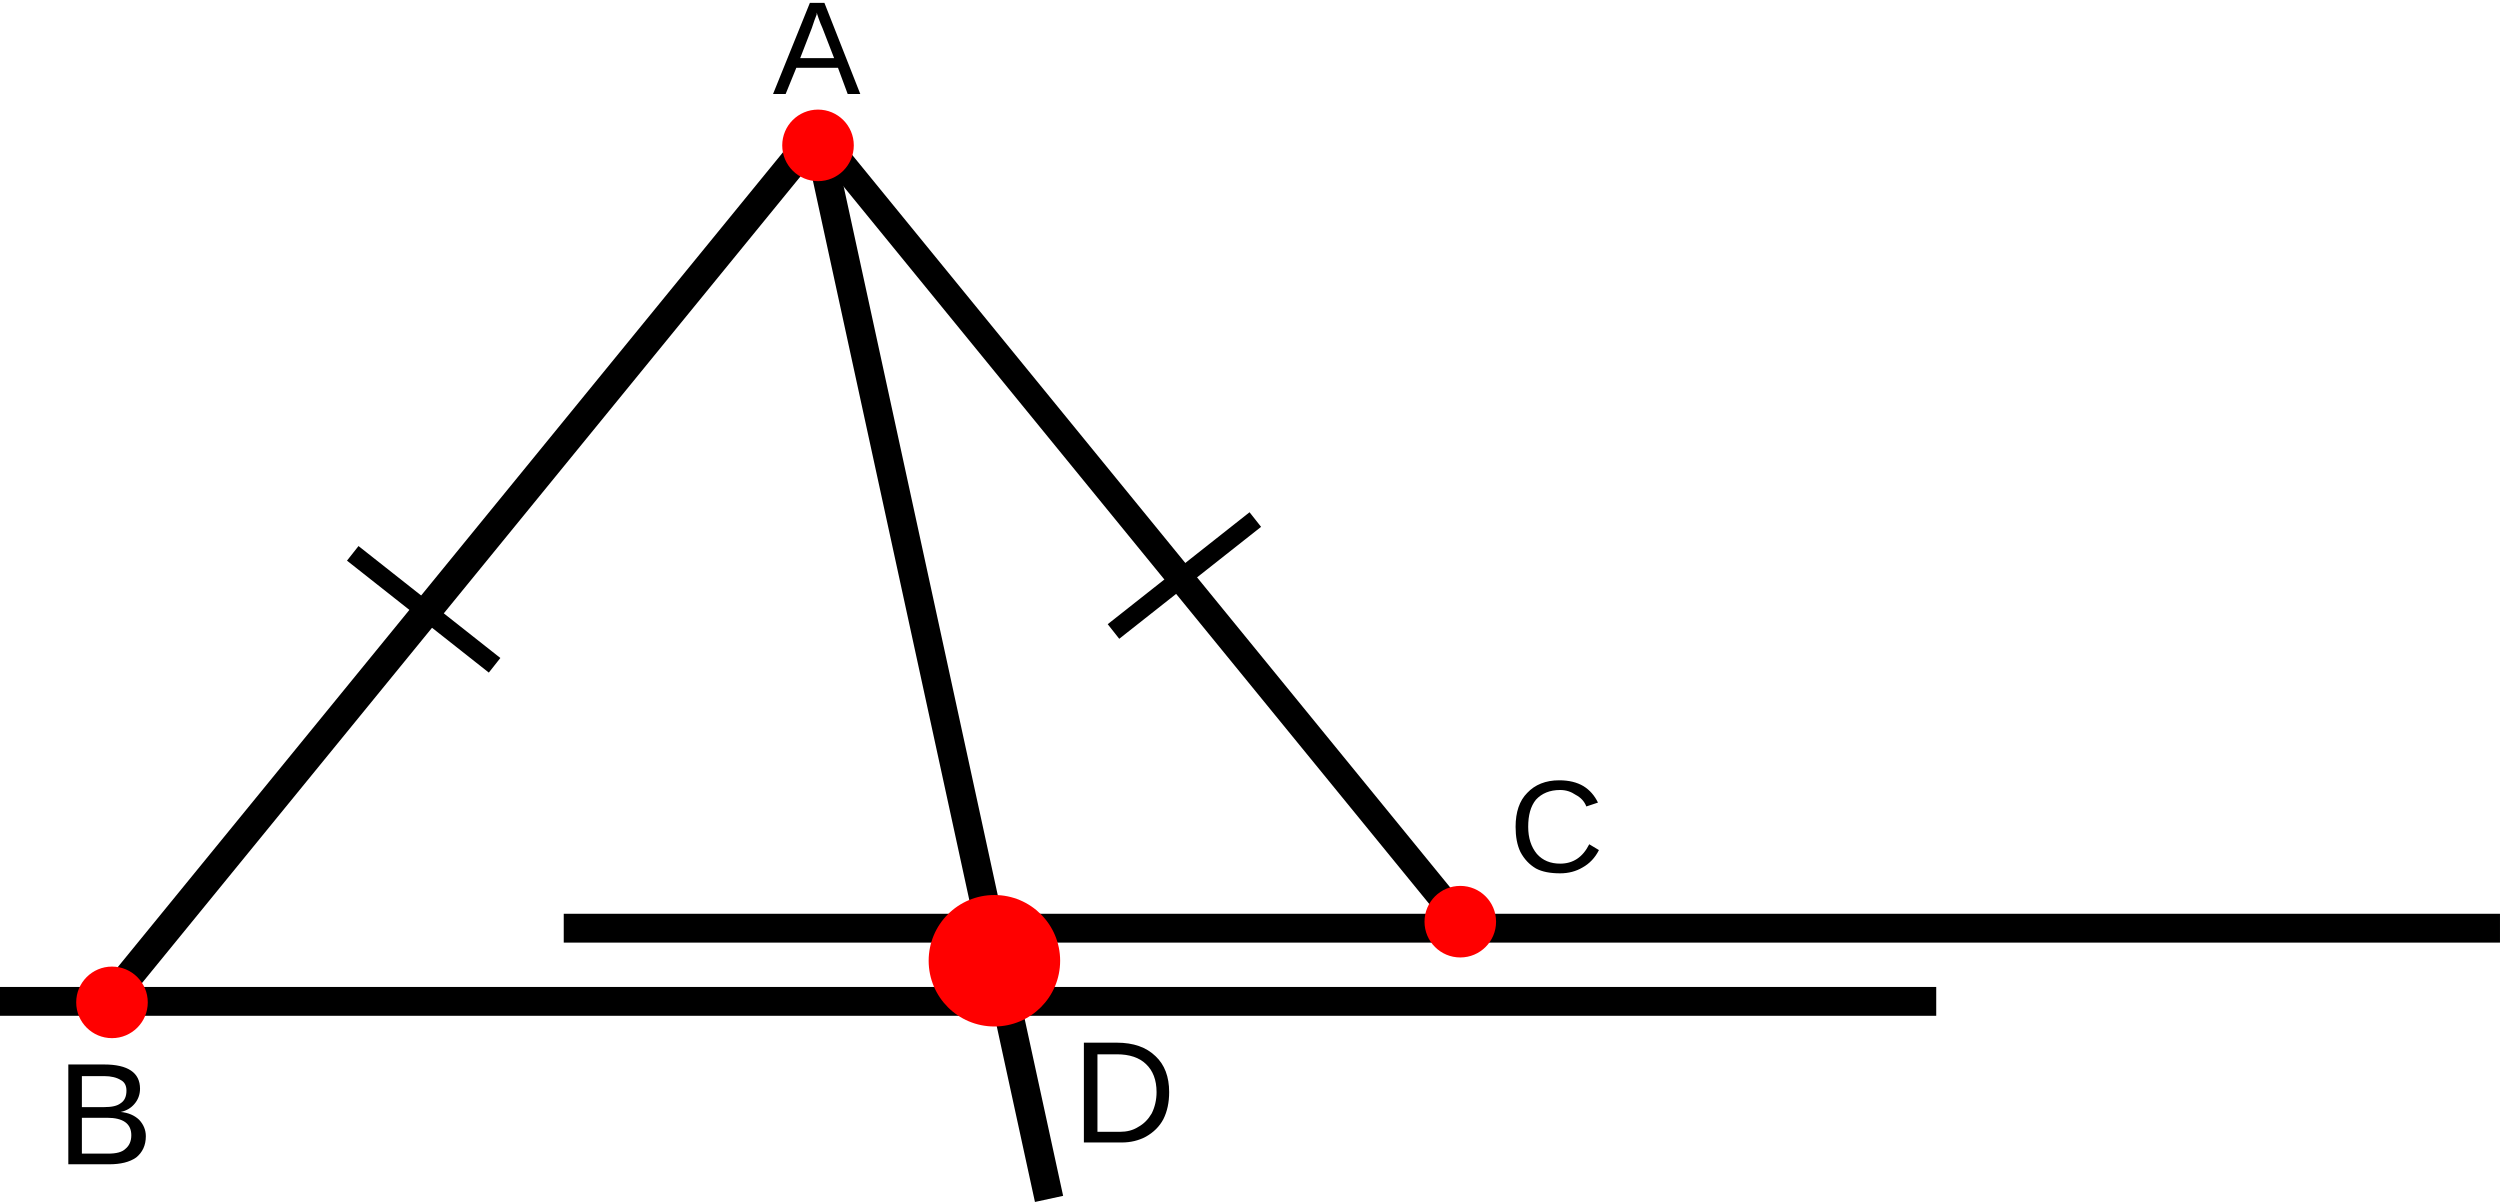
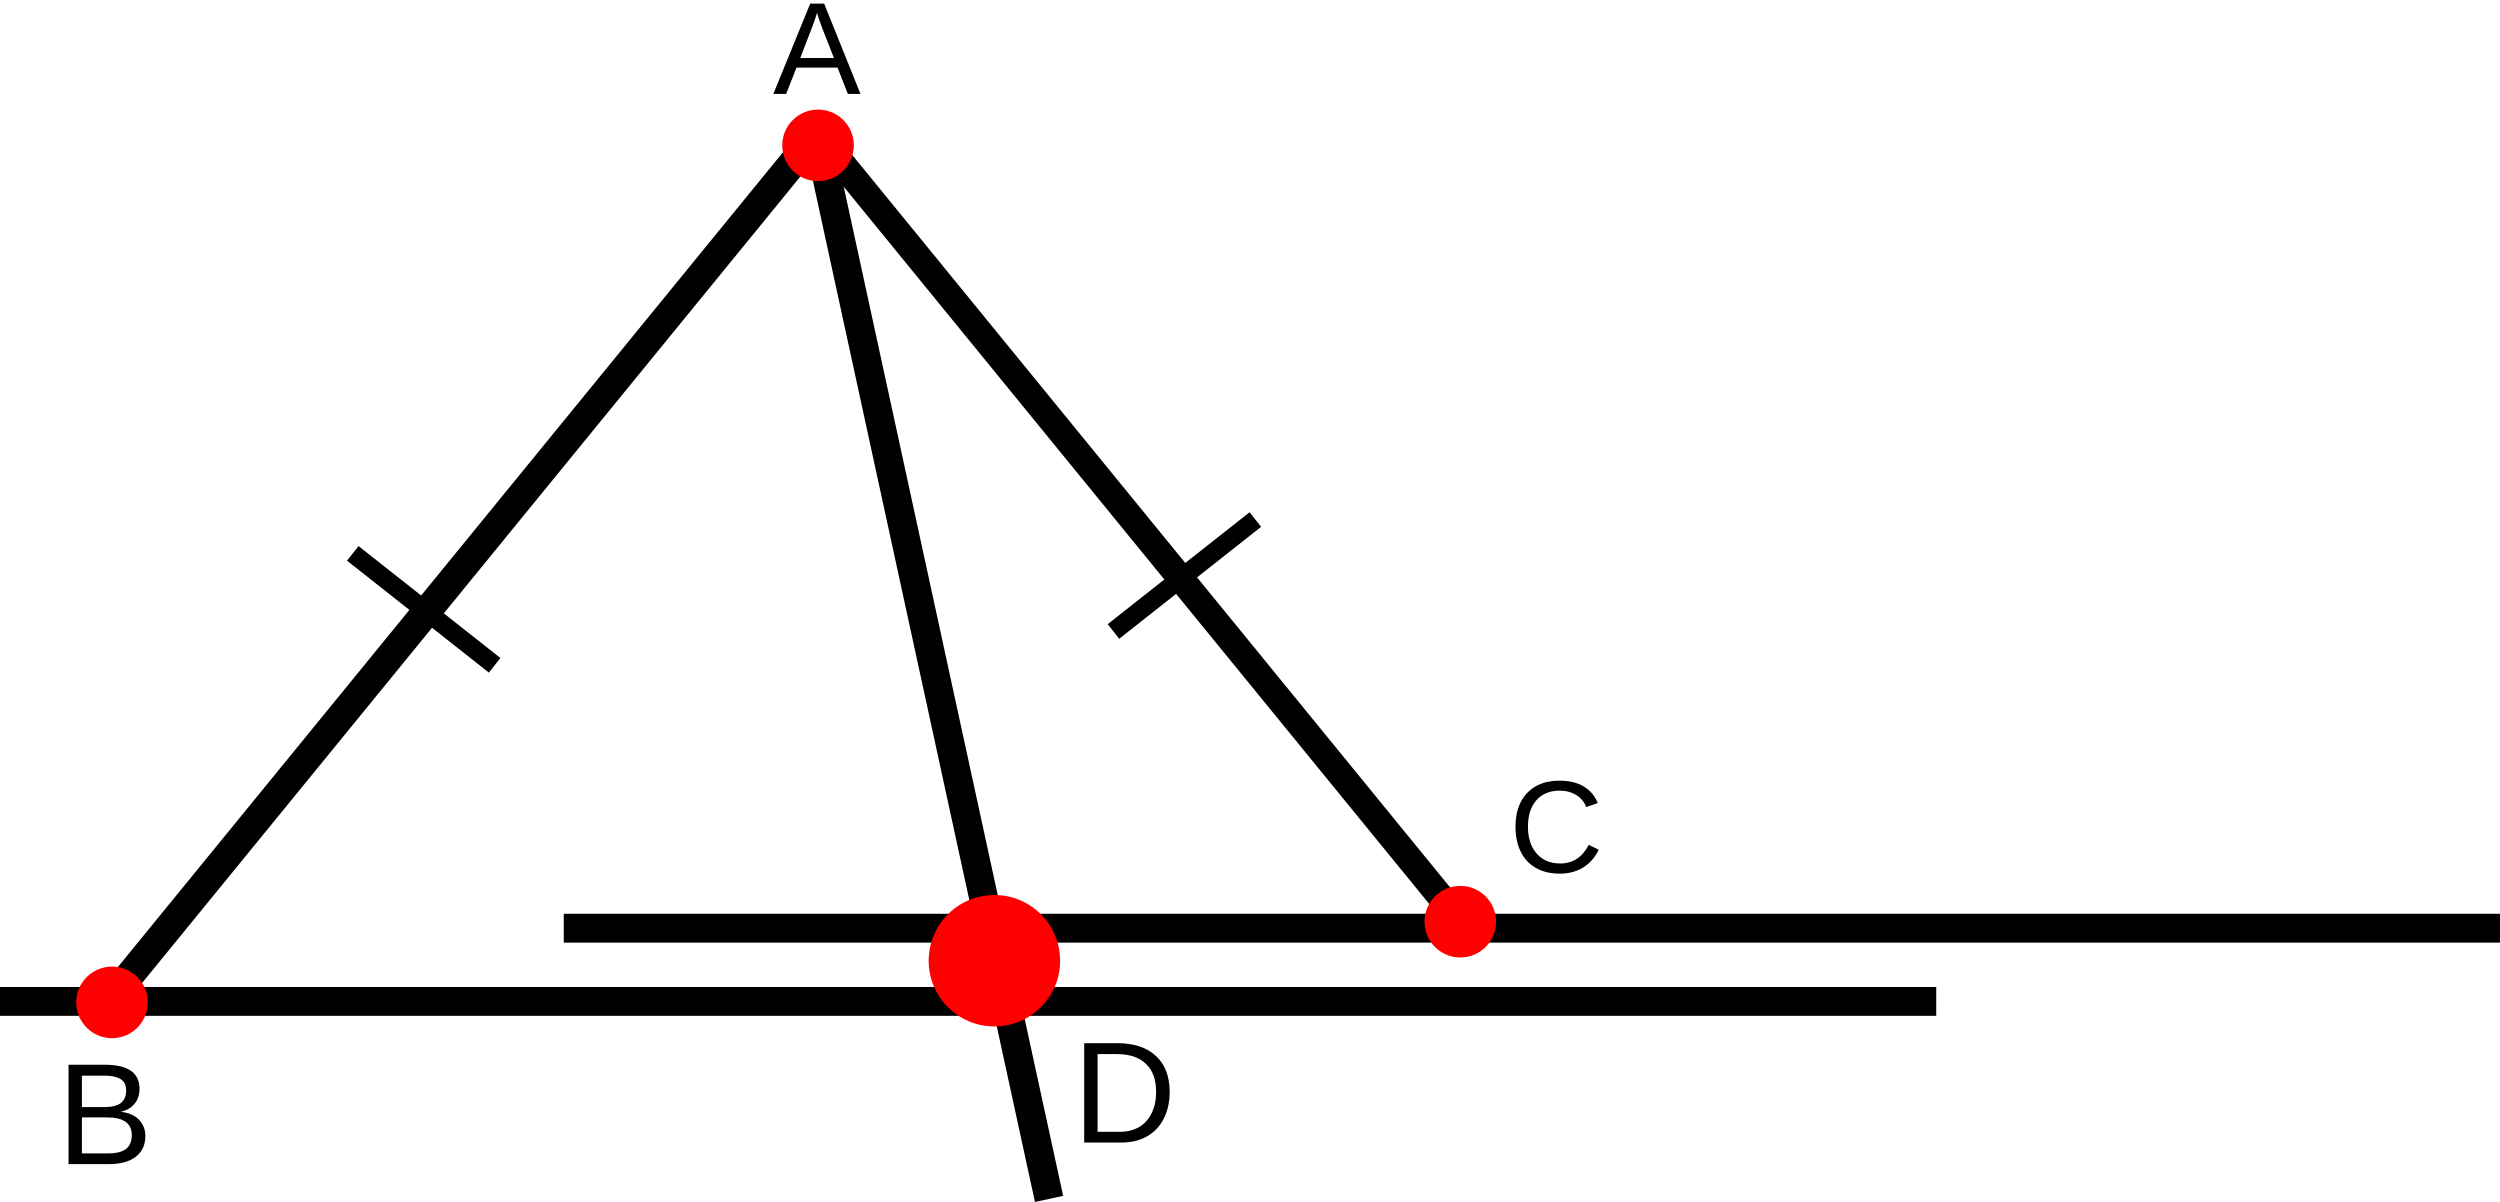
- <svg xmlns="http://www.w3.org/2000/svg" width="40.31mm" height="19.38mm" viewBox="0 0 40.31 19.38" version="1.1" id="svg5">
+ <svg xmlns="http://www.w3.org/2000/svg" width="207.512mm" height="99.769mm" viewBox="0 0 207.512 99.769" version="1.1" id="svg5">
  <defs id="defs2" />
-   <g id="layer1" transform="translate(-39.11331,-33.23482)">
-     <path style="fill:#000000;stroke:#000000;stroke-width:0.465;stroke-dasharray:none;stroke-opacity:1" d="M 70.333,49.381 H 39.113" id="path362" />
-     <path style="fill:#000000;stroke:#000000;stroke-width:0.465;stroke-dasharray:none;stroke-opacity:1" d="M 79.423,48.201 H 48.203" id="path362-1" />
-     <path style="fill:#000000;stroke:#000000;stroke-width:0.465;stroke-dasharray:none;stroke-opacity:1" d="M 40.814,49.439 52.377,35.275" id="path1063" />
-     <path style="fill:#000000;stroke:#000000;stroke-width:0.43;stroke-dasharray:none;stroke-opacity:1" d="M 62.875,48.348 52.185,35.253" id="path1063-9" />
-     <path style="fill:#000000;stroke:#000000;stroke-width:0.465;stroke-dasharray:none;stroke-opacity:1" d="M 52.314,35.484 56.028,52.566" id="path1087" />
-     <circle style="fill:#ff0000;fill-opacity:1;stroke:#aa7549;stroke-width:0;stroke-dasharray:none;stroke-opacity:1" id="path1141" cx="52.303" cy="35.579" r="0.577" />
-     <circle style="fill:#ff0000;fill-opacity:1;stroke:#aa7549;stroke-width:0;stroke-dasharray:none;stroke-opacity:1" id="path1141-5" cx="55.147" cy="48.726" r="1.06" />
-     <circle style="fill:#ff0000;fill-opacity:1;stroke:#aa7549;stroke-width:0;stroke-dasharray:none;stroke-opacity:1" id="path1141-9" cx="62.659" cy="48.096" r="0.577" />
-     <circle style="fill:#ff0000;fill-opacity:1;stroke:#aa7549;stroke-width:0;stroke-dasharray:none;stroke-opacity:1" id="path1141-9-4" cx="40.919" cy="49.397" r="0.577" />
-     <path style="fill:#000000;fill-opacity:1;stroke:#000000;stroke-width:0.3;stroke-dasharray:none;stroke-opacity:1" d="m 44.801,42.157 2.287,1.805" id="path1272" />
-     <path style="fill:#000000;fill-opacity:1;stroke:#000000;stroke-width:0.3;stroke-dasharray:none;stroke-opacity:1" d="m 59.354,41.612 -2.287,1.805" id="path1272-4" />
-     <text xml:space="preserve" style="font-size:2.328px;fill:#000000;fill-opacity:1;stroke:#000000;stroke-width:0;stroke-dasharray:none;stroke-opacity:1" x="40.027" y="52.004" id="text2292">
-       <tspan id="tspan2290" style="font-style:normal;font-variant:normal;font-weight:normal;font-stretch:normal;font-size:2.328px;font-family:Arial;-inkscape-font-specification:Arial;stroke-width:0;stroke-dasharray:none" x="40.027" y="52.004">B</tspan>
+   <g id="layer1" transform="translate(-1.509472,-3.18535)">
+     <path style="fill:#000000;stroke:#000000;stroke-width:2.394;stroke-dasharray:none;stroke-opacity:1" d="M 162.226,86.307 H 1.509" id="path362" />
+     <path style="fill:#000000;stroke:#000000;stroke-width:2.394;stroke-dasharray:none;stroke-opacity:1" d="M 209.022,80.23 H 48.305" id="path362-1" />
+     <path style="fill:#000000;stroke:#000000;stroke-width:2.394;stroke-dasharray:none;stroke-opacity:1" d="M 10.267,86.604 69.789,13.686" id="path1063" />
+     <path style="fill:#000000;stroke:#000000;stroke-width:2.213;stroke-dasharray:none;stroke-opacity:1" d="M 123.831,80.989 68.801,13.575" id="path1063-9" />
+     <path style="fill:#000000;stroke:#000000;stroke-width:2.394;stroke-dasharray:none;stroke-opacity:1" d="M 69.465,14.766 88.586,102.7" id="path1087" />
+     <circle style="fill:#ff0000;fill-opacity:1;stroke:#aa7549;stroke-width:0;stroke-dasharray:none;stroke-opacity:1" id="path1141" cx="69.411" cy="15.252" r="2.971" />
+     <circle style="fill:#ff0000;fill-opacity:1;stroke:#aa7549;stroke-width:0;stroke-dasharray:none;stroke-opacity:1" id="path1141-5" cx="84.049" cy="82.931" r="5.455" />
+     <circle style="fill:#ff0000;fill-opacity:1;stroke:#aa7549;stroke-width:0;stroke-dasharray:none;stroke-opacity:1" id="path1141-9" cx="122.722" cy="79.69" r="2.971" />
+     <circle style="fill:#ff0000;fill-opacity:1;stroke:#aa7549;stroke-width:0;stroke-dasharray:none;stroke-opacity:1" id="path1141-9-4" cx="10.807" cy="86.388" r="2.971" />
+     <path style="fill:#000000;fill-opacity:1;stroke:#000000;stroke-width:1.544;stroke-dasharray:none;stroke-opacity:1" d="m 30.792,49.119 11.775,9.29" id="path1272" />
+     <path style="fill:#000000;fill-opacity:1;stroke:#000000;stroke-width:1.544;stroke-dasharray:none;stroke-opacity:1" d="M 105.708,46.31 93.933,55.6" id="path1272-4" />
+     <text xml:space="preserve" style="font-size:11.986px;fill:#000000;fill-opacity:1;stroke:#000000;stroke-width:0;stroke-dasharray:none;stroke-opacity:1" x="6.216" y="99.811" id="text2292">
+       <tspan id="tspan2290" style="font-style:normal;font-variant:normal;font-weight:normal;font-stretch:normal;font-size:11.986px;font-family:Arial;-inkscape-font-specification:Arial;stroke-width:0;stroke-dasharray:none" x="6.216" y="99.811">B</tspan>
    </text>
-     <text xml:space="preserve" style="font-size:2.328px;fill:#000000;fill-opacity:1;stroke:#000000;stroke-width:0;stroke-dasharray:none;stroke-opacity:1" x="56.403" y="51.657" id="text2292-8">
-       <tspan id="tspan2290-8" style="font-style:normal;font-variant:normal;font-weight:normal;font-stretch:normal;font-size:2.328px;font-family:Arial;-inkscape-font-specification:Arial;stroke-width:0;stroke-dasharray:none" x="56.403" y="51.657">D</tspan>
+     <text xml:space="preserve" style="font-size:11.986px;fill:#000000;fill-opacity:1;stroke:#000000;stroke-width:0;stroke-dasharray:none;stroke-opacity:1" x="90.518" y="98.023" id="text2292-8">
+       <tspan id="tspan2290-8" style="font-style:normal;font-variant:normal;font-weight:normal;font-stretch:normal;font-size:11.986px;font-family:Arial;-inkscape-font-specification:Arial;stroke-width:0;stroke-dasharray:none" x="90.518" y="98.023">D</tspan>
    </text>
-     <text xml:space="preserve" style="font-style:normal;font-variant:normal;font-weight:normal;font-stretch:normal;font-size:2.117px;font-family:Arial;-inkscape-font-specification:Arial;fill:#000000;fill-opacity:1;stroke:#000000;stroke-width:0;stroke-dasharray:none;stroke-opacity:1" x="51.579" y="34.75" id="text2346">
-       <tspan id="tspan2344" style="font-size:2.117px;stroke-width:0" x="51.579" y="34.75">A</tspan>
+     <text xml:space="preserve" style="font-style:normal;font-variant:normal;font-weight:normal;font-stretch:normal;font-size:10.896px;font-family:Arial;-inkscape-font-specification:Arial;fill:#000000;fill-opacity:1;stroke:#000000;stroke-width:0;stroke-dasharray:none;stroke-opacity:1" x="65.684" y="10.985" id="text2346">
+       <tspan id="tspan2344" style="font-size:10.896px;stroke-width:0" x="65.684" y="10.985">A</tspan>
    </text>
-     <text xml:space="preserve" style="font-style:normal;font-variant:normal;font-weight:normal;font-stretch:normal;font-size:2.117px;font-family:Arial;-inkscape-font-specification:Arial;fill:#000000;fill-opacity:1;stroke:#000000;stroke-width:0;stroke-dasharray:none;stroke-opacity:1" x="63.443" y="47.301" id="text2346-9">
-       <tspan id="tspan2344-9" style="font-size:2.117px;stroke-width:0" x="63.443" y="47.301">C</tspan>
+     <text xml:space="preserve" style="font-style:normal;font-variant:normal;font-weight:normal;font-stretch:normal;font-size:10.896px;font-family:Arial;-inkscape-font-specification:Arial;fill:#000000;fill-opacity:1;stroke:#000000;stroke-width:0;stroke-dasharray:none;stroke-opacity:1" x="126.758" y="75.596" id="text2346-9">
+       <tspan id="tspan2344-9" style="font-size:10.896px;stroke-width:0" x="126.758" y="75.596">C</tspan>
    </text>
  </g>
</svg>
